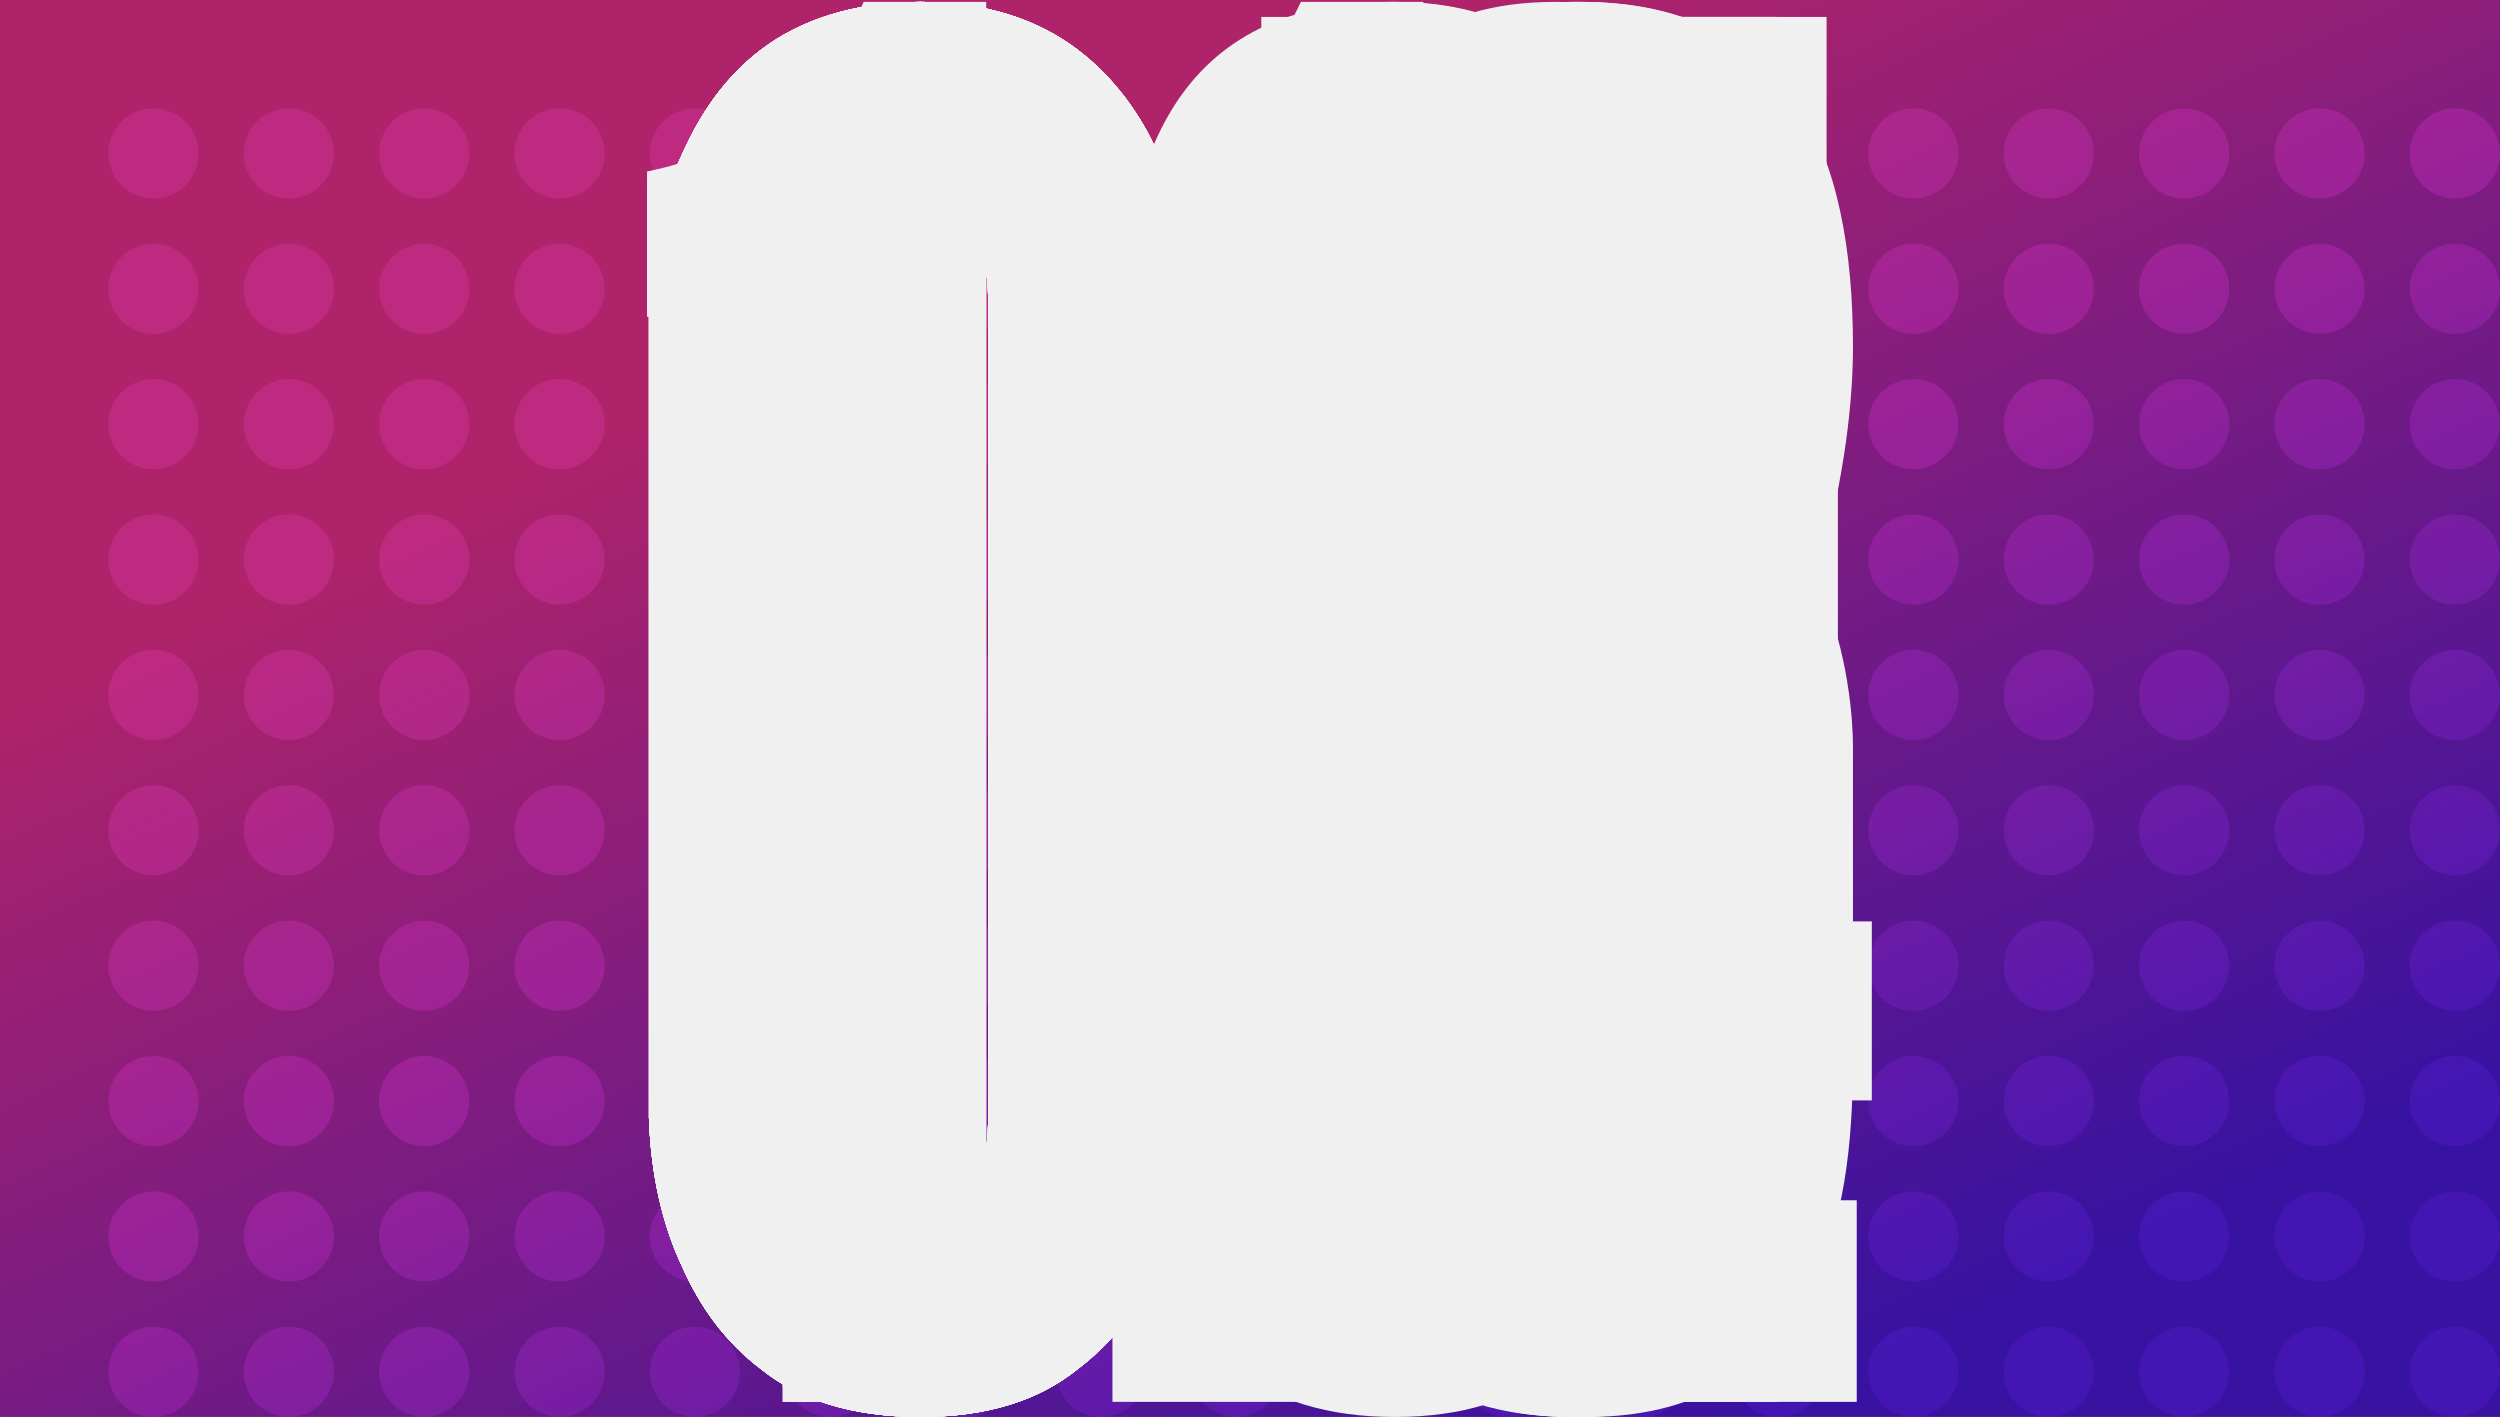
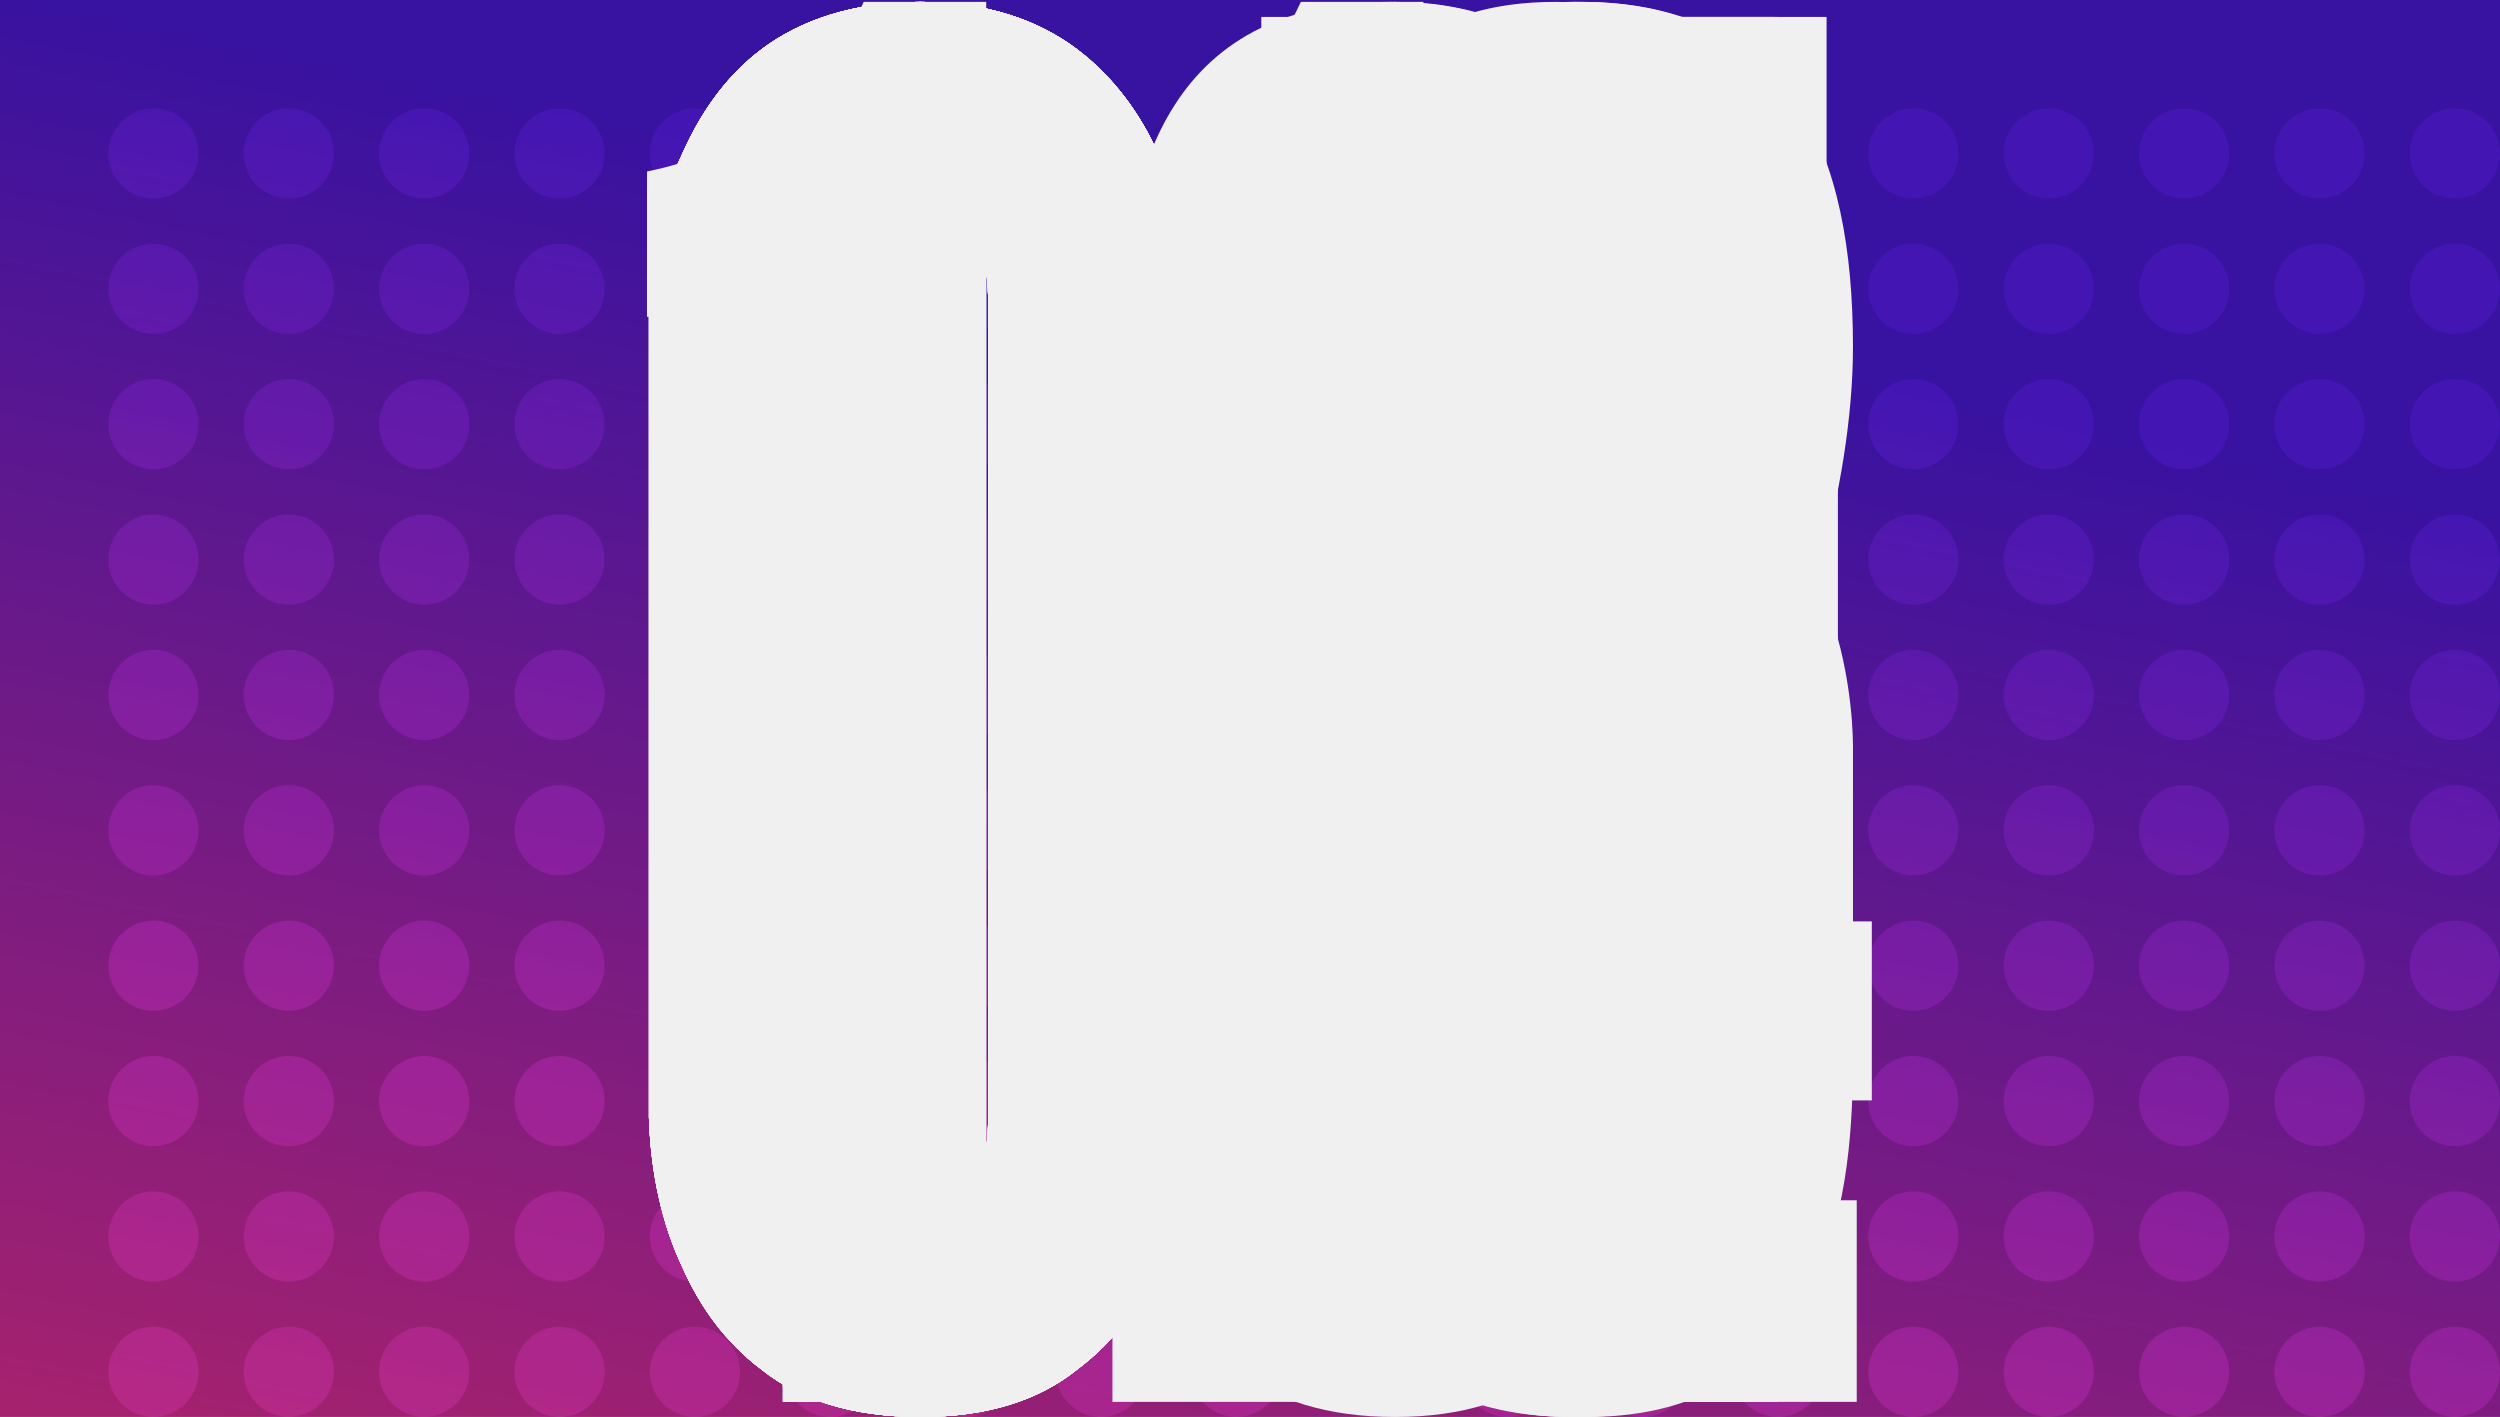
<svg xmlns="http://www.w3.org/2000/svg" version="1.1">
  <style>
        #dot-group {
            mix-blend-mode:overlay;
        }
    </style>
  <defs>
-     <linearGradient x1="43.198%" y1="15.351%" x2="95.091%" y2="78.973%" id="linearGradient-1">
+     <linearGradient x1="50%" y1="100%" x2="50%" y2="0%" gradientTransform="rotate(20)" id="svg-gradient">
      <stop stop-color="#AE236A" offset="0%" />
      <stop stop-color="#3812A0" offset="100%" />
    </linearGradient>
    <mask id="n01">
      <rect x="0" y="0" width="100%" height="100%" fill="#fff" />
      <svg class="svg-number" viewBox="0 0 320 376">
        <path d="M144.5,296.5 C144,311.5 141,325 135.5,336.5 C131,346.5 124,356 114,363.5 C104,371.5 90.5,376 72.5,376 C54.5,376 40.5,371.5 30.5,363.5 C20.5,356 14,346.5 9.5,336.5 C4,325 1,311.5 0.5,296.5 L0.5,80 C1,65.5 4,52 9.5,40.5 C14,30.5 20.5,20.5 30.5,13 C40.5,5.5 54.5,0.5 72.5,0.5 C90.5,0.5 104,5.5 114,13 C124,20.5 131,30.5 135.5,40.5 C141,52 144,65.5 144.5,80 L144.5,296.5 Z M90.5,80 C90.5,70 88.5,63 83.5,57 C81,54.5 77,53 72.5,53 C63,53 58.5,60 56.5,66.5 C55,70.5 54.5,75 54.5,80 L54.5,296.5 C54.5,307 57,314 62,319.5 C64.5,322 68,323.5 72.5,323.5 C82,323.5 86.5,317.5 88.5,310 C90,306.5 90.5,302 90.5,296.5 L90.5,80 Z M167,84 L167,49.5 C189.5,45 203,33.5 212.5,23.5 C217.5,17.5 221.5,11 224.5,4.5 L257,4.5 L257,372 L203,372 L203,84 L167,84 Z" fill="#000" />
      </svg>
      <svg class="svg-number" viewBox="0 0 320 376">
        <path d="M144.5,296.5 C144,311.5 141,325 135.5,336.5 C131,346.5 124,356 114,363.5 C104,371.5 90.5,376 72.5,376 C54.5,376 40.5,371.5 30.5,363.5 C20.5,356 14,346.5 9.5,336.5 C4,325 1,311.5 0.5,296.5 L0.5,80 C1,65.5 4,52 9.5,40.5 C14,30.5 20.5,20.5 30.5,13 C40.5,5.5 54.5,0.5 72.5,0.5 C90.5,0.5 104,5.5 114,13 C124,20.5 131,30.5 135.5,40.5 C141,52 144,65.5 144.5,80 L144.5,296.5 Z M90.5,80 C90.5,70 88.5,63 83.5,57 C81,54.5 77,53 72.5,53 C63,53 58.5,60 56.5,66.5 C55,70.5 54.5,75 54.5,80 L54.5,296.5 C54.5,307 57,314 62,319.5 C64.5,322 68,323.5 72.5,323.5 C82,323.5 86.5,317.5 88.5,310 C90,306.5 90.5,302 90.5,296.5 L90.5,80 Z M176,121 L176,95.5 C176,71 179.5,47 190,29.5 C200.5,12 218.5,0.5 248,0.5 C275.5,0.5 294,11 305,27 C316,43.5 320,66.5 320,92 C320,129.5 306,174 288.5,215.5 C270.5,257.5 249.5,295 235.5,318.5 L321,318.5 L321,372 L174.5,372 L174.5,318.5 C191,293 206,267 219.5,241 C231,219 242,194 250.5,168.5 C259,143 265.5,118 266,95.5 C266,85.5 265.5,74 263,65.5 C260.5,57 256,50.5 248,50.5 C240.5,50.5 236,56 233.5,64 C231,72.5 230,83.5 230,95.5 L230,121 L176,121 Z" fill="#000" />
      </svg>
      <svg class="svg-number" viewBox="0 0 320 376">
        <path d="M144.5,296.5 C144,311.5 141,325 135.5,336.5 C131,346.5 124,356 114,363.5 C104,371.5 90.5,376 72.5,376 C54.5,376 40.5,371.5 30.5,363.5 C20.5,356 14,346.5 9.5,336.5 C4,325 1,311.5 0.5,296.5 L0.5,80 C1,65.5 4,52 9.5,40.5 C14,30.5 20.5,20.5 30.5,13 C40.5,5.5 54.5,0.5 72.5,0.5 C90.5,0.5 104,5.5 114,13 C124,20.5 131,30.5 135.5,40.5 C141,52 144,65.5 144.5,80 L144.5,296.5 Z M90.5,80 C90.5,70 88.5,63 83.5,57 C81,54.5 77,53 72.5,53 C63,53 58.5,60 56.5,66.5 C55,70.5 54.5,75 54.5,80 L54.5,296.5 C54.5,307 57,314 62,319.5 C64.5,322 68,323.5 72.5,323.5 C82,323.5 86.5,317.5 88.5,310 C90,306.5 90.5,302 90.5,296.5 L90.5,80 Z M217,206 L217,161 C239.5,159.5 250,155 254.5,144.5 C257,139.5 258,133 258,125 L258,95.5 C258,85 258,73.5 256,64 C254,54.5 249.5,48 241,48 C234.5,48 230.5,51 228.5,60.5 C226,70.5 225,86 225,110.5 L172,110.5 C172,90 172.5,62 181.5,39.5 C190.5,17.5 207,0.5 241,0.5 C275,0.5 292.5,18 301.5,36.5 C310.5,55 311,75 311,79.5 C311,134 301.5,160 285,176.5 L284.5,177 C310.5,197.5 315.5,235.5 315.5,278 C315.5,279.5 315.5,283 315,288.5 C314.5,299 311.5,314.5 306,330.5 C300,346.5 290,361 274.5,369.5 C266.5,374 257,376 245.5,376 C211.5,376 194,359 184.5,336.5 C175,314.5 174,286.5 174,266 L227,266 C227,290.5 228.5,306 231.5,315.5 C234.5,325.5 239,328.5 245.5,328.5 C254,328.5 258.5,322 260.5,313 C262.5,304 262.5,292.5 262.5,282 C262.5,270.5 262.5,260 263,250.5 C263,232.5 259.5,220 248,212.5 C242,209 233,206.5 221.5,206 L217,206 Z" fill="#000" />
      </svg>
      <svg class="svg-number" viewBox="0 0 320 376">
        <path d="M144.5,296.5 C144,311.5 141,325 135.5,336.5 C131,346.5 124,356 114,363.5 C104,371.5 90.5,376 72.5,376 C54.5,376 40.5,371.5 30.5,363.5 C20.5,356 14,346.5 9.5,336.5 C4,325 1,311.5 0.5,296.5 L0.5,80 C1,65.5 4,52 9.5,40.5 C14,30.5 20.5,20.5 30.5,13 C40.5,5.5 54.5,0.5 72.5,0.5 C90.5,0.5 104,5.5 114,13 C124,20.5 131,30.5 135.5,40.5 C141,52 144,65.5 144.5,80 L144.5,296.5 Z M90.5,80 C90.5,70 88.5,63 83.5,57 C81,54.5 77,53 72.5,53 C63,53 58.5,60 56.5,66.5 C55,70.5 54.5,75 54.5,80 L54.5,296.5 C54.5,307 57,314 62,319.5 C64.5,322 68,323.5 72.5,323.5 C82,323.5 86.5,317.5 88.5,310 C90,306.5 90.5,302 90.5,296.5 L90.5,80 Z M250.5,292 L167,292 L167,244.5 L246,4.5 L300,4.5 L300,244.5 L325,244.5 L325,292 L300,292 L300,372 L250.5,372 L250.5,292 Z M213,244.5 L250.5,244.5 L250.5,118.5 L247.5,118.5 L244.5,129.5 L213,244.5 Z" fill="#000" />
      </svg>
      <svg class="svg-number" viewBox="0 0 320 376">
        <path d="M144.5,296.5 C144,311.5 141,325 135.5,336.5 C131,346.5 124,356 114,363.5 C104,371.5 90.5,376 72.5,376 C54.5,376 40.5,371.5 30.5,363.5 C20.5,356 14,346.5 9.5,336.5 C4,325 1,311.5 0.5,296.5 L0.5,80 C1,65.5 4,52 9.5,40.5 C14,30.5 20.5,20.5 30.5,13 C40.5,5.5 54.5,0.5 72.5,0.5 C90.5,0.5 104,5.5 114,13 C124,20.5 131,30.5 135.5,40.5 C141,52 144,65.5 144.5,80 L144.5,296.5 Z M90.5,80 C90.5,70 88.5,63 83.5,57 C81,54.5 77,53 72.5,53 C63,53 58.5,60 56.5,66.5 C55,70.5 54.5,75 54.5,80 L54.5,296.5 C54.5,307 57,314 62,319.5 C64.5,322 68,323.5 72.5,323.5 C82,323.5 86.5,317.5 88.5,310 C90,306.5 90.5,302 90.5,296.5 L90.5,80 Z M266,198 C266,182.5 260.5,171 249,171 C243,171 238,175.5 234,181 C230,187 228,194 228,198 L182.5,198 L182.5,4.5 L313,4.5 L313,58 L229,58 L229,134.5 C235,130 241.5,126 249,123.5 C252.5,122 256.5,121.5 260,122 C288,122 303,138 311,155.5 C319,173 320,192 320,198 L320,280 C320,297.5 319,321 309.5,340.5 C300,360.5 282,376 249.5,376 C216,376 199,360.5 189.5,338.5 C180,317 179,289.5 179,265 L233,265 L233,279.5 C233,298 234,311 236.5,318 C239,325.5 243,329 249.5,329 C255,329 259.5,325.5 262,318.5 C264.5,311.5 266,298.5 266,280 L266,198 Z" fill="#000" />
      </svg>
      <svg class="svg-number" viewBox="0 0 320 376">
        <path d="M144.5,296.5 C144,311.5 141,325 135.5,336.5 C131,346.5 124,356 114,363.5 C104,371.5 90.5,376 72.5,376 C54.5,376 40.5,371.5 30.5,363.5 C20.5,356 14,346.5 9.5,336.5 C4,325 1,311.5 0.5,296.5 L0.5,80 C1,65.5 4,52 9.5,40.5 C14,30.5 20.5,20.5 30.5,13 C40.5,5.5 54.5,0.5 72.5,0.5 C90.5,0.5 104,5.5 114,13 C124,20.5 131,30.5 135.5,40.5 C141,52 144,65.5 144.5,80 L144.5,296.5 Z M90.5,80 C90.5,70 88.5,63 83.5,57 C81,54.5 77,53 72.5,53 C63,53 58.5,60 56.5,66.5 C55,70.5 54.5,75 54.5,80 L54.5,296.5 C54.5,307 57,314 62,319.5 C64.5,322 68,323.5 72.5,323.5 C82,323.5 86.5,317.5 88.5,310 C90,306.5 90.5,302 90.5,296.5 L90.5,80 Z M318,296.5 C318,305 317,325 307.5,342.5 C298,360.5 280,376 247.5,376 C214,376 197,360.5 187.5,342.5 C178,325 177,305 177,296.5 L177,87.5 C177,75 177.5,52.5 187,34 C196.5,16 213.5,0.5 247.5,0.5 C281.5,0.5 298.5,16 308,34 C317.5,52.5 318,75 318,87.5 L318,110.5 L264,110.5 C264,86 263.5,70 261.5,60.5 C259.5,51 255.5,47.5 247.5,47.5 C241,47.5 236.5,50.5 234.5,57 C232,63.5 231,73.5 231,87.5 L231,153 C240.5,147.5 248.5,144 258,144 C286,144 301,158.5 309,175 C317,191.5 318,211.5 318,221.5 L318,296.5 Z M231,312.5 C231,317 235,329 247.5,329 C259,329 264,317 264,312.5 L264,202.5 C264,198 259,186 247.5,186 C236,186 231.5,195.5 231,201 L231,312.5 Z" fill="#000" />
      </svg>
      <svg class="svg-number" viewBox="0 0 320 376">
        <path d="M144.5,296.5 C144,311.5 141,325 135.5,336.5 C131,346.5 124,356 114,363.5 C104,371.5 90.5,376 72.5,376 C54.5,376 40.5,371.5 30.5,363.5 C20.5,356 14,346.5 9.5,336.5 C4,325 1,311.5 0.5,296.5 L0.5,80 C1,65.5 4,52 9.5,40.5 C14,30.5 20.5,20.5 30.5,13 C40.5,5.5 54.5,0.5 72.5,0.5 C90.5,0.5 104,5.5 114,13 C124,20.5 131,30.5 135.5,40.5 C141,52 144,65.5 144.5,80 L144.5,296.5 Z M90.5,80 C90.5,70 88.5,63 83.5,57 C81,54.5 77,53 72.5,53 C63,53 58.5,60 56.5,66.5 C55,70.5 54.5,75 54.5,80 L54.5,296.5 C54.5,307 57,314 62,319.5 C64.5,322 68,323.5 72.5,323.5 C82,323.5 86.5,317.5 88.5,310 C90,306.5 90.5,302 90.5,296.5 L90.5,80 Z M244,58 L163,58 L163,4.5 L299,4.5 L299,58.5 L245,372 L189,372 L244,58 Z" id="NUM-MASK-Copy-5" fill="#000" />
      </svg>
      <svg class="svg-number" viewBox="0 0 320 376">
        <path d="M144.5,296.5 C144,311.5 141,325 135.5,336.5 C131,346.5 124,356 114,363.5 C104,371.5 90.5,376 72.5,376 C54.5,376 40.5,371.5 30.5,363.5 C20.5,356 14,346.5 9.5,336.5 C4,325 1,311.5 0.5,296.5 L0.5,80 C1,65.5 4,52 9.5,40.5 C14,30.5 20.5,20.5 30.5,13 C40.5,5.5 54.5,0.5 72.5,0.5 C90.5,0.5 104,5.5 114,13 C124,20.5 131,30.5 135.5,40.5 C141,52 144,65.5 144.5,80 L144.5,296.5 Z M90.5,80 C90.5,70 88.5,63 83.5,57 C81,54.5 77,53 72.5,53 C63,53 58.5,60 56.5,66.5 C55,70.5 54.5,75 54.5,80 L54.5,296.5 C54.5,307 57,314 62,319.5 C64.5,322 68,323.5 72.5,323.5 C82,323.5 86.5,317.5 88.5,310 C90,306.5 90.5,302 90.5,296.5 L90.5,80 Z M318,293.5 C318,297 317.5,307 315,319 C312.5,331.5 306.5,345.5 296,356.5 C285.5,367.5 269.5,376 246,376 C222.5,376 206.5,367.5 196,356.5 C185.5,345.5 179.5,331.5 177,319 C174.5,307 174,297 174,293.5 L174,250.5 C174,223 183.5,195.5 202,178 C185.5,161.5 177,136 177,110.5 L177,79.5 C177,75 177.5,55 186.5,36.5 C195.5,18 212,0.5 246,0.5 C280,0.5 297,18 306,36.5 C315,55 315,75 315,79.5 L315,110.5 C315,136 306.5,161.5 290,178 C308.5,195.5 318,223 318,250.5 L318,293.5 Z M262,98.5 C262,81.5 261,69 259.5,60.5 C257.5,52 253,48 246,48 C240,48 236,51.5 234,59 C229.5,73.5 229,123 233,140.5 C234.5,149.5 239,154 246,154 C253,154 257.5,149.5 259.5,140.5 C261,132 262,118 262,98.5 L262,98.5 Z M265.5,272 C265.5,250 264.5,233.5 263,223 C261,212.5 255.5,207 246,207 C236.5,207 231,212.5 229.5,223 C225.5,244.5 226,298 231,314 C233.5,322.5 238.5,326.5 246,326.5 C255.5,326.5 261,321.5 263,312 C264.5,302.5 265.5,289 265.5,272 L265.5,272 Z" fill="#000" />
      </svg>
      <svg class="svg-number" viewBox="0 0 320 376">
        <path d="M144.5,296.5 C144,311.5 141,325 135.5,336.5 C131,346.5 124,356 114,363.5 C104,371.5 90.5,376 72.5,376 C54.5,376 40.5,371.5 30.5,363.5 C20.5,356 14,346.5 9.5,336.5 C4,325 1,311.5 0.5,296.5 L0.5,80 C1,65.5 4,52 9.5,40.5 C14,30.5 20.5,20.5 30.5,13 C40.5,5.5 54.5,0.5 72.5,0.5 C90.5,0.5 104,5.5 114,13 C124,20.5 131,30.5 135.5,40.5 C141,52 144,65.5 144.5,80 L144.5,296.5 Z M90.5,80 C90.5,70 88.5,63 83.5,57 C81,54.5 77,53 72.5,53 C63,53 58.5,60 56.5,66.5 C55,70.5 54.5,75 54.5,80 L54.5,296.5 C54.5,307 57,314 62,319.5 C64.5,322 68,323.5 72.5,323.5 C82,323.5 86.5,317.5 88.5,310 C90,306.5 90.5,302 90.5,296.5 L90.5,80 Z M175,80 C175,71.5 176,51.5 185.5,33.5 C195,16 212,0.5 245.5,0.5 C278,0.5 296,16 305.5,33.5 C315,51.5 316,71.5 316,80 L316,289 C316,302.5 315.5,324 306,342 C296.5,360.5 279.5,376 245.5,376 C211.5,376 194.5,360.5 185,342 C175.5,324 175,302.5 175,289 L175,266 L229,266 C229,290.5 229.5,306.5 231.5,316 C233.5,325.5 237.5,329 245.5,329 C252,329 256.5,326 259,319.5 C261,313 262,303 262,289 L262,220 C252.5,225.5 244.5,229 235,229 C207,229 192,214.5 184,198 C176,181.5 175,161.5 175,151.5 L175,80 Z M262,64 C262,59.5 258,47.5 245.5,47.5 C234,47.5 229,59.5 229,64 L229,170.5 C229,175 234,187 245.5,187 C257,187 261.5,177.5 262,172 L262,64 Z" fill="#000" />
      </svg>
      <svg class="svg-number" viewBox="0 0 320 376">
        <path d="M0,84 L0,49.5 C22.5,45 36,33.5 45.5,23.5 C50.5,17.5 54.5,11 57.5,4.5 L90,4.5 L90,372 L36,372 L36,84 L0,84 Z M270.5,296.5 C270,311.5 267,325 261.5,336.5 C257,346.5 250,356 240,363.5 C230,371.5 216.5,376 198.5,376 C180.5,376 166.5,371.5 156.5,363.5 C146.5,356 140,346.5 135.5,336.5 C130,325 127,311.5 126.5,296.5 L126.5,80 C127,65.5 130,52 135.5,40.5 C140,30.5 146.5,20.5 156.5,13 C166.5,5.5 180.5,0.5 198.5,0.5 C216.5,0.5 230,5.5 240,13 C250,20.5 257,30.5 261.5,40.5 C267,52 270,65.5 270.5,80 L270.5,296.5 Z M216.5,80 C216.5,70 214.5,63 209.5,57 C207,54.5 203,53 198.5,53 C189,53 184.5,60 182.5,66.5 C181,70.5 180.5,75 180.5,80 L180.5,296.5 C180.5,307 183,314 188,319.5 C190.5,322 194,323.5 198.5,323.5 C208,323.5 212.5,317.5 214.5,310 C216,306.5 216.5,302 216.5,296.5 L216.5,80 Z" fill="#000" />
      </svg>
      <svg class="svg-number" viewBox="0 0 320 376">
        <path d="M0,80 L0,45.5 C22.5,41 36,29.5 45.5,19.5 C50.5,13.5 54.5,7 57.5,0.5 L90,0.5 L90,368 L36,368 L36,80 L0,80 Z M116,80 L116,45.5 C138.5,41 152,29.5 161.5,19.5 C166.5,13.5 170.5,7 173.5,0.5 L206,0.5 L206,368 L152,368 L152,80 L116,80 Z" fill="#000" />
      </svg>
      <svg class="svg-number" viewBox="0 0 320 376">
        <path d="M0,84 L0,49.5 C22.5,45 36,33.5 45.5,23.5 C50.5,17.5 54.5,11 57.5,4.5 L90,4.5 L90,372 L36,372 L36,84 L0,84 Z M125,121 L125,95.5 C125,71 128.5,47 139,29.5 C149.5,12 167.5,0.5 197,0.5 C224.5,0.5 243,11 254,27 C265,43.5 269,66.5 269,92 C269,129.5 255,174 237.5,215.5 C219.5,257.5 198.5,295 184.5,318.5 L270,318.5 L270,372 L123.5,372 L123.5,318.5 C140,293 155,267 168.5,241 C180,219 191,194 199.5,168.5 C208,143 214.5,118 215,95.5 C215,85.5 214.5,74 212,65.5 C209.5,57 205,50.5 197,50.5 C189.5,50.5 185,56 182.5,64 C180,72.5 179,83.5 179,95.5 L179,121 L125,121 Z" fill="#000" />
      </svg>
    </mask>
    <filter id="Multiply">
      <feBlend mode="multiply" in2="BackgroundImage" in="SourceGraphic" />
    </filter>
  </defs>
-   <g fill="url(#linearGradient-1)" mask="url(#n01)">
+   <g fill="url(#svg-gradient)" mask="url(#n01)">
    <rect id="BG" x="0" y="0" width="100%" height="100%" />
    <g id="dot-group" transform="translate(120, 120)" fill="#999">
      <g id="Group-3">
        <circle cx="50" cy="50" r="50" />
        <circle cx="200" cy="50" r="50" />
        <circle cx="350" cy="50" r="50" />
        <circle cx="500" cy="50" r="50" />
        <circle cx="650" cy="50" r="50" />
        <circle cx="800" cy="50" r="50" />
        <circle cx="950" cy="50" r="50" />
        <circle cx="1100" cy="50" r="50" />
        <circle cx="1250" cy="50" r="50" />
        <circle cx="1400" cy="50" r="50" />
        <circle cx="1550" cy="50" r="50" />
        <circle cx="1700" cy="50" r="50" />
        <circle cx="1850" cy="50" r="50" />
        <circle cx="2000" cy="50" r="50" />
        <circle cx="2150" cy="50" r="50" />
        <circle cx="2300" cy="50" r="50" />
        <circle cx="2450" cy="50" r="50" />
        <circle cx="2600" cy="50" r="50" />
      </g>
      <g id="Group-3-Copy" transform="translate(0, 150)">
        <circle cx="50" cy="50" r="50" />
        <circle cx="200" cy="50" r="50" />
        <circle cx="350" cy="50" r="50" />
        <circle cx="500" cy="50" r="50" />
        <circle cx="650" cy="50" r="50" />
        <circle cx="800" cy="50" r="50" />
        <circle cx="950" cy="50" r="50" />
        <circle cx="1100" cy="50" r="50" />
        <circle cx="1250" cy="50" r="50" />
        <circle cx="1400" cy="50" r="50" />
        <circle cx="1550" cy="50" r="50" />
        <circle cx="1700" cy="50" r="50" />
        <circle cx="1850" cy="50" r="50" />
        <circle cx="2000" cy="50" r="50" />
        <circle cx="2150" cy="50" r="50" />
        <circle cx="2300" cy="50" r="50" />
        <circle cx="2450" cy="50" r="50" />
        <circle cx="2600" cy="50" r="50" />
      </g>
      <g id="Group-3-Copy-2" transform="translate(0, 300)">
        <circle cx="50" cy="50" r="50" />
        <circle cx="200" cy="50" r="50" />
        <circle cx="350" cy="50" r="50" />
        <circle cx="500" cy="50" r="50" />
        <circle cx="650" cy="50" r="50" />
        <circle cx="800" cy="50" r="50" />
        <circle cx="950" cy="50" r="50" />
        <circle cx="1100" cy="50" r="50" />
        <circle cx="1250" cy="50" r="50" />
        <circle cx="1400" cy="50" r="50" />
        <circle cx="1550" cy="50" r="50" />
        <circle cx="1700" cy="50" r="50" />
        <circle cx="1850" cy="50" r="50" />
        <circle cx="2000" cy="50" r="50" />
        <circle cx="2150" cy="50" r="50" />
        <circle cx="2300" cy="50" r="50" />
        <circle cx="2450" cy="50" r="50" />
        <circle cx="2600" cy="50" r="50" />
      </g>
      <g id="Group-3-Copy-3" transform="translate(0, 450)">
        <circle cx="50" cy="50" r="50" />
        <circle cx="200" cy="50" r="50" />
        <circle cx="350" cy="50" r="50" />
        <circle cx="500" cy="50" r="50" />
        <circle cx="650" cy="50" r="50" />
        <circle cx="800" cy="50" r="50" />
        <circle cx="950" cy="50" r="50" />
        <circle cx="1100" cy="50" r="50" />
        <circle cx="1250" cy="50" r="50" />
        <circle cx="1400" cy="50" r="50" />
        <circle cx="1550" cy="50" r="50" />
        <circle cx="1700" cy="50" r="50" />
        <circle cx="1850" cy="50" r="50" />
        <circle cx="2000" cy="50" r="50" />
        <circle cx="2150" cy="50" r="50" />
        <circle cx="2300" cy="50" r="50" />
        <circle cx="2450" cy="50" r="50" />
        <circle cx="2600" cy="50" r="50" />
      </g>
      <g id="Group-3-Copy-4" transform="translate(0, 600)">
        <circle cx="50" cy="50" r="50" />
        <circle cx="200" cy="50" r="50" />
        <circle cx="350" cy="50" r="50" />
        <circle cx="500" cy="50" r="50" />
        <circle cx="650" cy="50" r="50" />
        <circle cx="800" cy="50" r="50" />
        <circle cx="950" cy="50" r="50" />
        <circle cx="1100" cy="50" r="50" />
        <circle cx="1250" cy="50" r="50" />
        <circle cx="1400" cy="50" r="50" />
        <circle cx="1550" cy="50" r="50" />
        <circle cx="1700" cy="50" r="50" />
        <circle cx="1850" cy="50" r="50" />
        <circle cx="2000" cy="50" r="50" />
        <circle cx="2150" cy="50" r="50" />
        <circle cx="2300" cy="50" r="50" />
        <circle cx="2450" cy="50" r="50" />
        <circle cx="2600" cy="50" r="50" />
      </g>
      <g id="Group-3-Copy-5" transform="translate(0, 750)">
        <circle cx="50" cy="50" r="50" />
        <circle cx="200" cy="50" r="50" />
        <circle cx="350" cy="50" r="50" />
        <circle cx="500" cy="50" r="50" />
        <circle cx="650" cy="50" r="50" />
        <circle cx="800" cy="50" r="50" />
        <circle cx="950" cy="50" r="50" />
        <circle cx="1100" cy="50" r="50" />
        <circle cx="1250" cy="50" r="50" />
        <circle cx="1400" cy="50" r="50" />
        <circle cx="1550" cy="50" r="50" />
        <circle cx="1700" cy="50" r="50" />
        <circle cx="1850" cy="50" r="50" />
        <circle cx="2000" cy="50" r="50" />
        <circle cx="2150" cy="50" r="50" />
        <circle cx="2300" cy="50" r="50" />
        <circle cx="2450" cy="50" r="50" />
        <circle cx="2600" cy="50" r="50" />
      </g>
      <g id="Group-3-Copy-6" transform="translate(0, 900)">
        <circle cx="50" cy="50" r="50" />
        <circle cx="200" cy="50" r="50" />
        <circle cx="350" cy="50" r="50" />
        <circle cx="500" cy="50" r="50" />
        <circle cx="650" cy="50" r="50" />
        <circle cx="800" cy="50" r="50" />
        <circle cx="950" cy="50" r="50" />
        <circle cx="1100" cy="50" r="50" />
        <circle cx="1250" cy="50" r="50" />
        <circle cx="1400" cy="50" r="50" />
        <circle cx="1550" cy="50" r="50" />
        <circle cx="1700" cy="50" r="50" />
        <circle cx="1850" cy="50" r="50" />
        <circle cx="2000" cy="50" r="50" />
        <circle cx="2150" cy="50" r="50" />
        <circle cx="2300" cy="50" r="50" />
        <circle cx="2450" cy="50" r="50" />
        <circle cx="2600" cy="50" r="50" />
      </g>
      <g id="Group-3-Copy-7" transform="translate(0, 1050)">
        <circle cx="50" cy="50" r="50" />
        <circle cx="200" cy="50" r="50" />
        <circle cx="350" cy="50" r="50" />
        <circle cx="500" cy="50" r="50" />
        <circle cx="650" cy="50" r="50" />
        <circle cx="800" cy="50" r="50" />
        <circle cx="950" cy="50" r="50" />
        <circle cx="1100" cy="50" r="50" />
        <circle cx="1250" cy="50" r="50" />
        <circle cx="1400" cy="50" r="50" />
        <circle cx="1550" cy="50" r="50" />
        <circle cx="1700" cy="50" r="50" />
        <circle cx="1850" cy="50" r="50" />
        <circle cx="2000" cy="50" r="50" />
        <circle cx="2150" cy="50" r="50" />
        <circle cx="2300" cy="50" r="50" />
        <circle cx="2450" cy="50" r="50" />
        <circle cx="2600" cy="50" r="50" />
      </g>
      <g transform="translate(0, 1200)">
        <circle cx="50" cy="50" r="50" />
        <circle cx="200" cy="50" r="50" />
        <circle cx="350" cy="50" r="50" />
        <circle cx="500" cy="50" r="50" />
        <circle cx="650" cy="50" r="50" />
        <circle cx="800" cy="50" r="50" />
        <circle cx="950" cy="50" r="50" />
        <circle cx="1100" cy="50" r="50" />
        <circle cx="1250" cy="50" r="50" />
        <circle cx="1400" cy="50" r="50" />
        <circle cx="1550" cy="50" r="50" />
        <circle cx="1700" cy="50" r="50" />
        <circle cx="1850" cy="50" r="50" />
        <circle cx="2000" cy="50" r="50" />
        <circle cx="2150" cy="50" r="50" />
        <circle cx="2300" cy="50" r="50" />
        <circle cx="2450" cy="50" r="50" />
        <circle cx="2600" cy="50" r="50" />
      </g>
      <g transform="translate(0, 1350)">
        <circle cx="50" cy="50" r="50" />
        <circle cx="200" cy="50" r="50" />
        <circle cx="350" cy="50" r="50" />
        <circle cx="500" cy="50" r="50" />
        <circle cx="650" cy="50" r="50" />
        <circle cx="800" cy="50" r="50" />
        <circle cx="950" cy="50" r="50" />
        <circle cx="1100" cy="50" r="50" />
        <circle cx="1250" cy="50" r="50" />
        <circle cx="1400" cy="50" r="50" />
        <circle cx="1550" cy="50" r="50" />
        <circle cx="1700" cy="50" r="50" />
        <circle cx="1850" cy="50" r="50" />
        <circle cx="2000" cy="50" r="50" />
        <circle cx="2150" cy="50" r="50" />
        <circle cx="2300" cy="50" r="50" />
        <circle cx="2450" cy="50" r="50" />
        <circle cx="2600" cy="50" r="50" />
      </g>
    </g>
  </g>
</svg>
